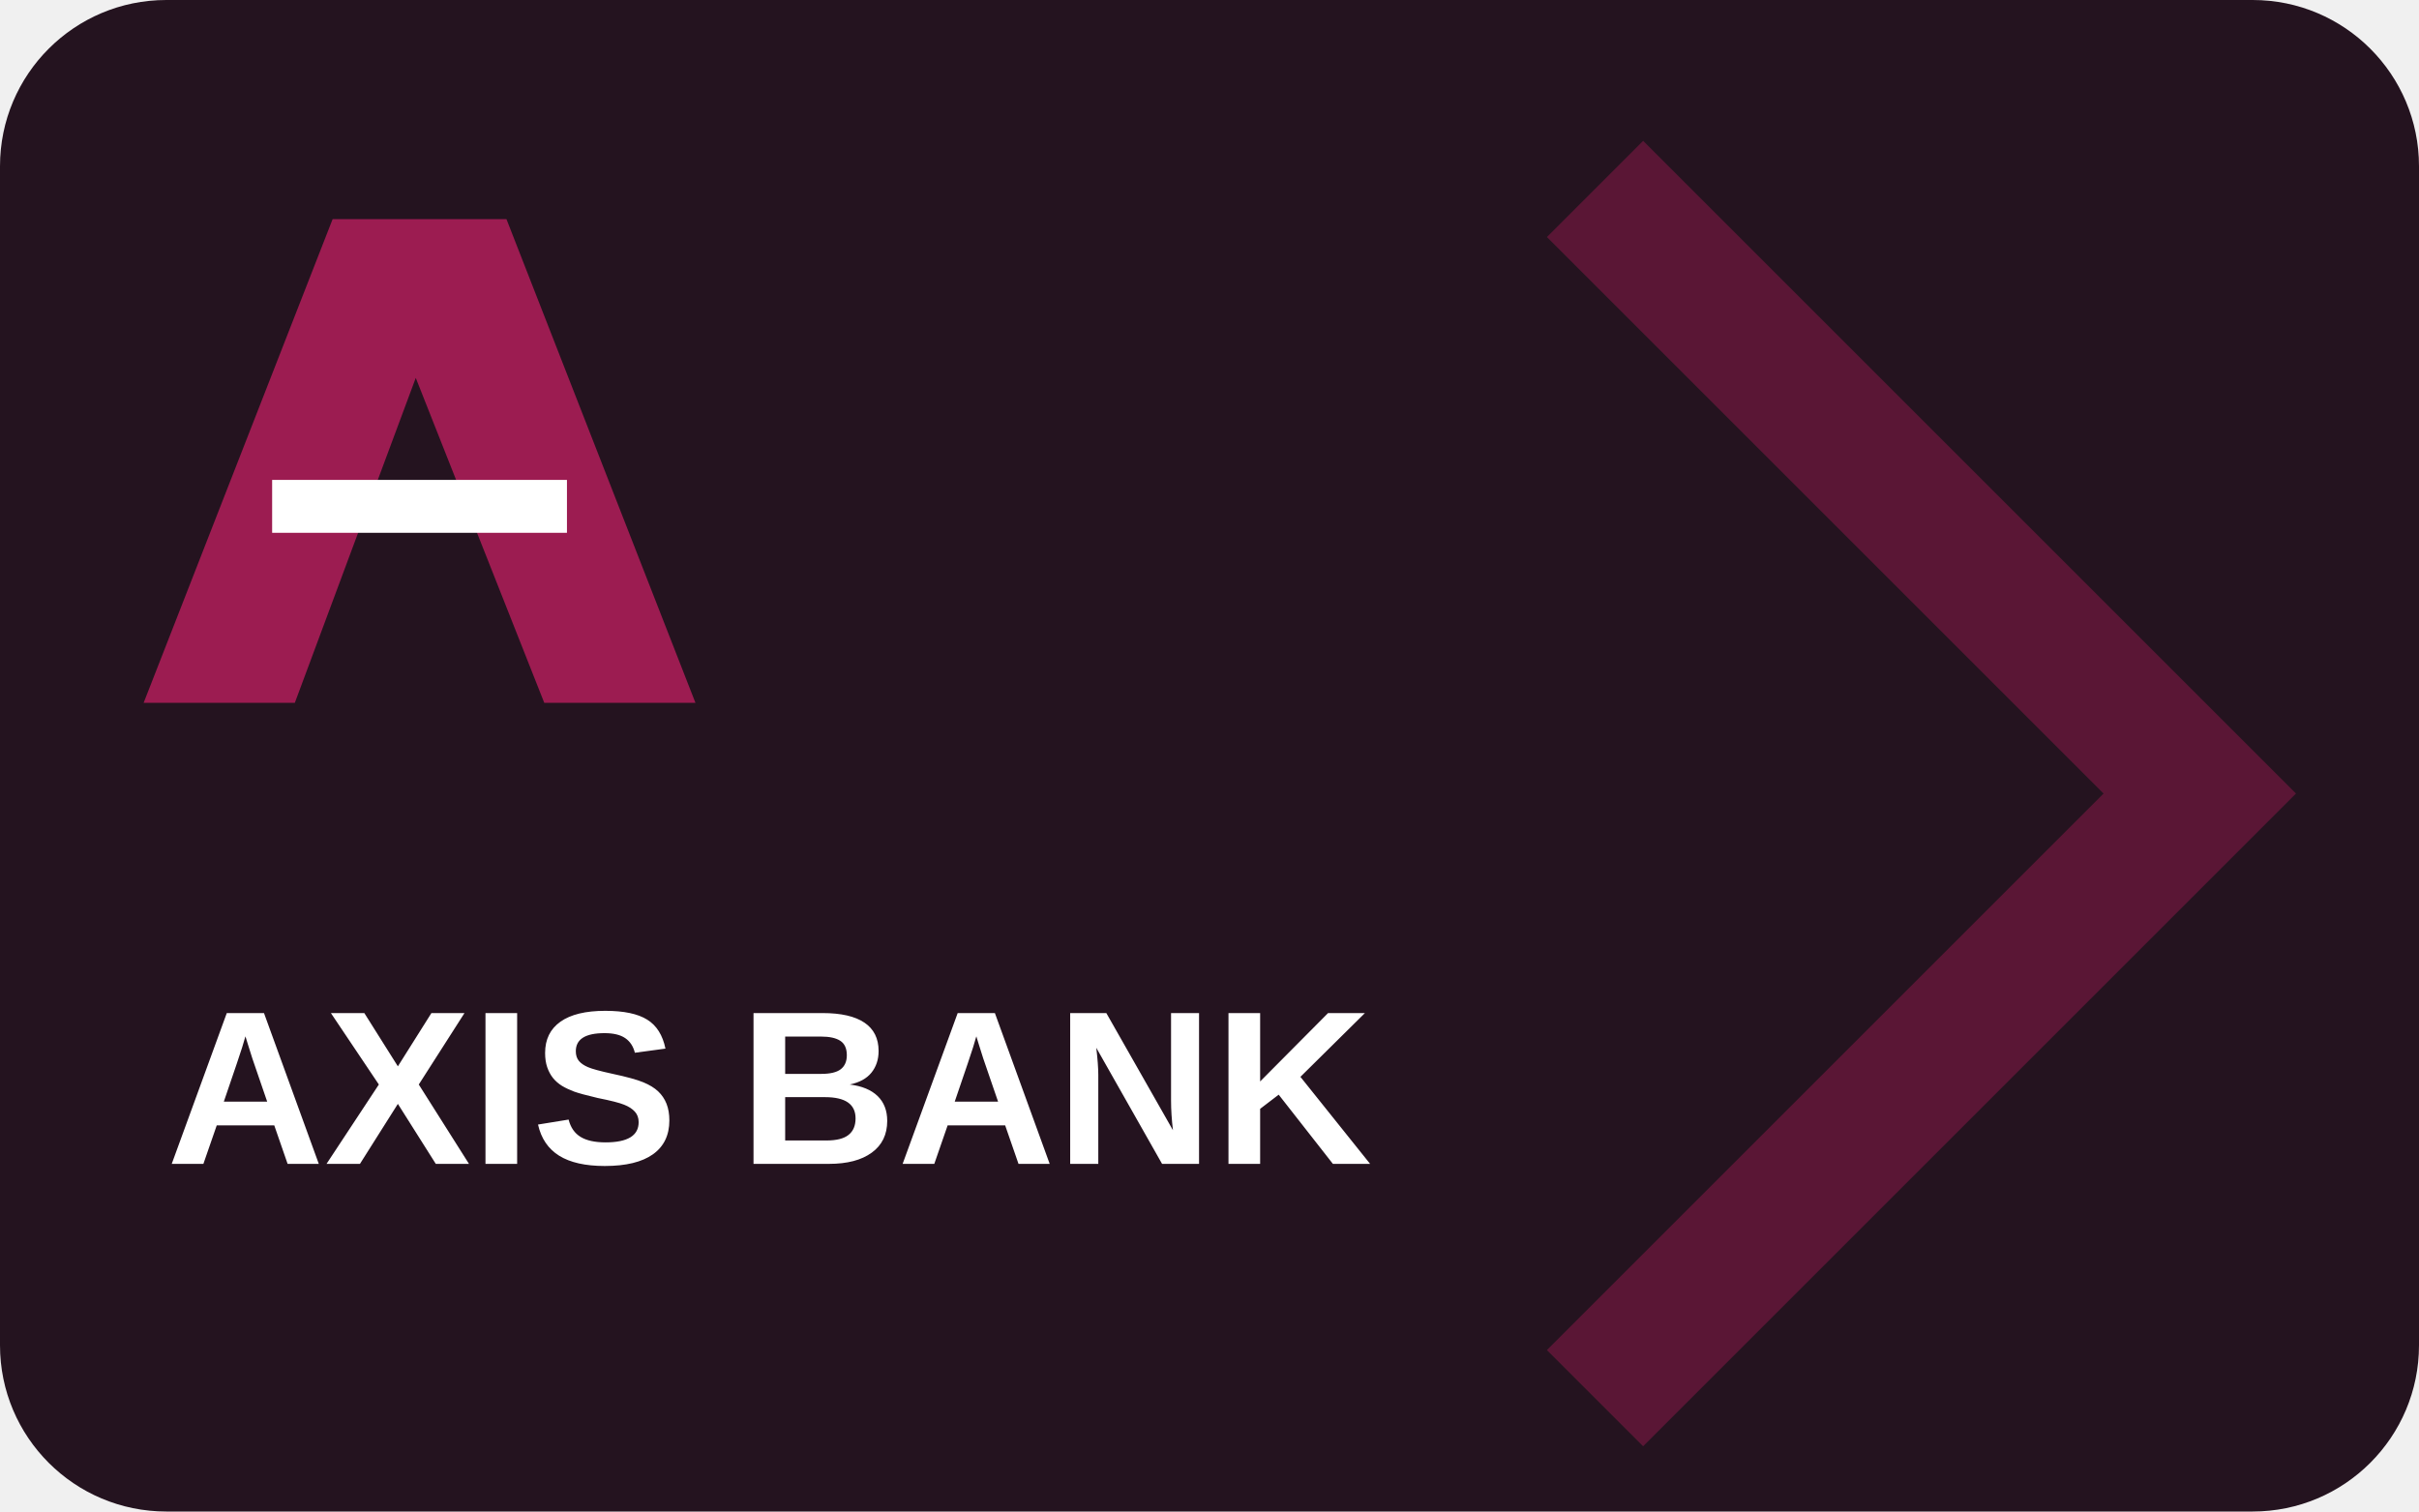
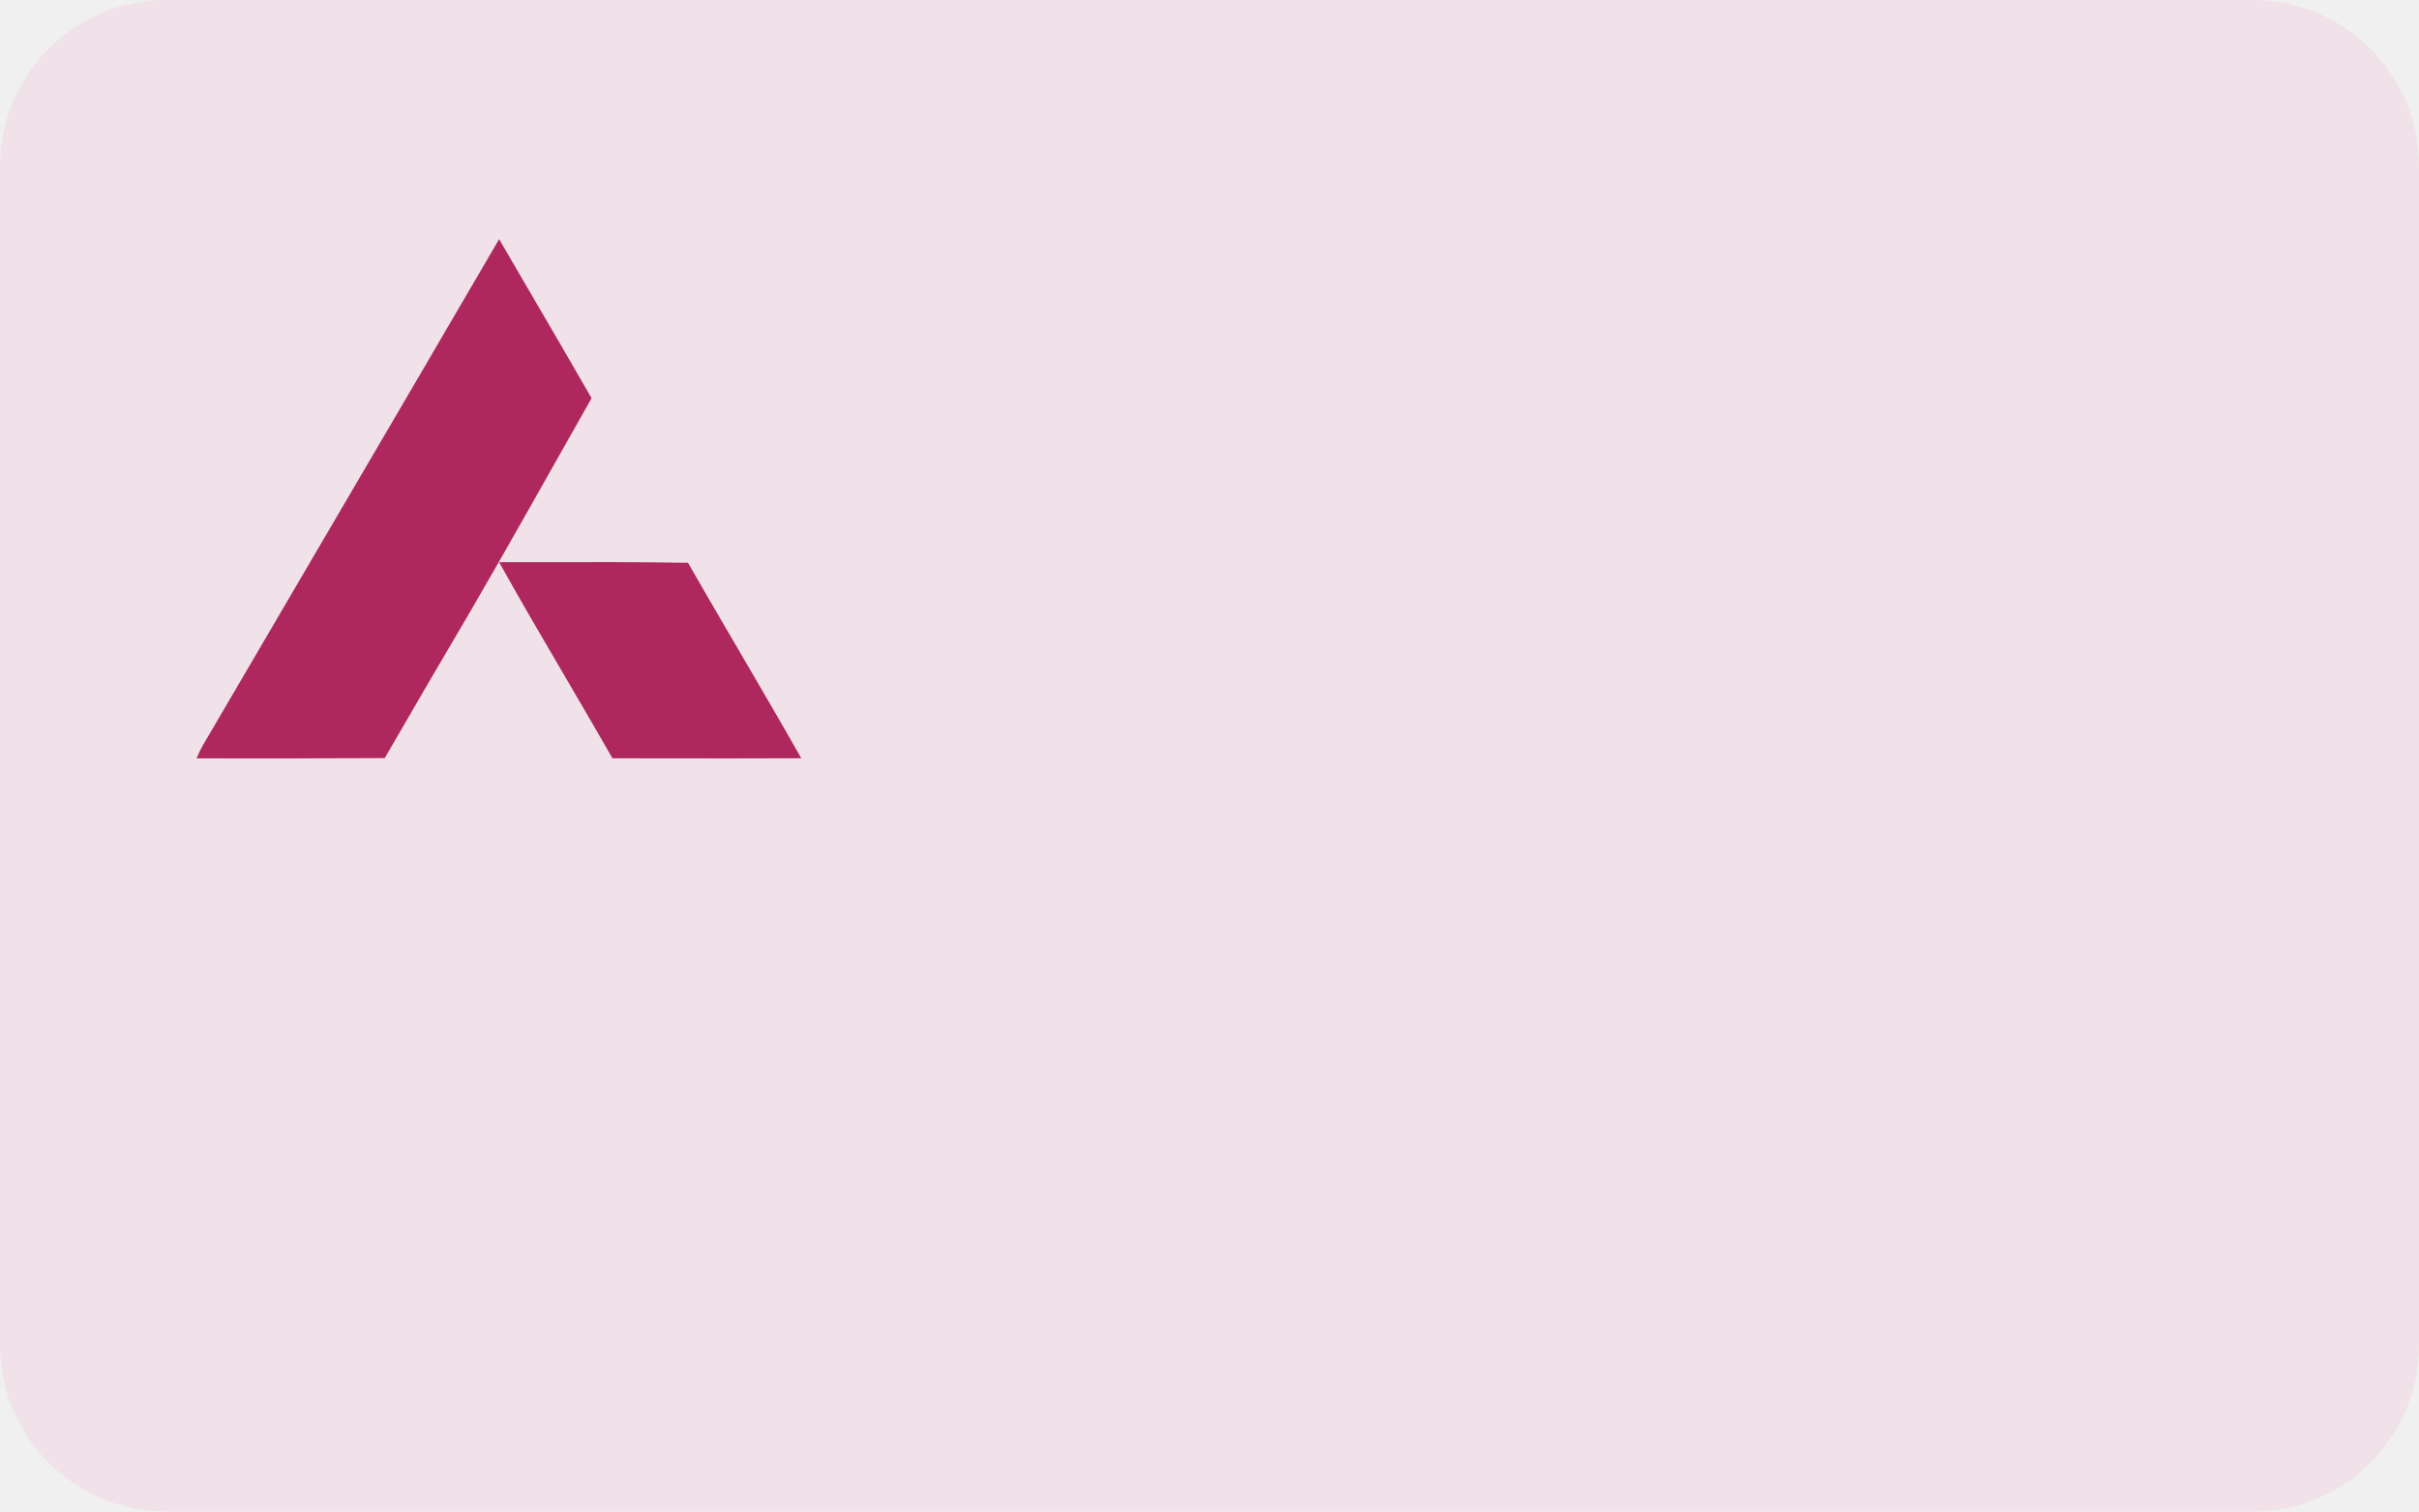
<svg xmlns="http://www.w3.org/2000/svg" viewBox="0 0 320 200">
-   <rect width="320" height="200" rx="22" fill="#24131f" />
-   <path d="M19 93 44 29h23l25 64H72L55 50 39 93Z" fill="#9c1c51" />
-   <path d="M36 67h39" stroke="#fff" stroke-width="7" />
-   <text x="22" y="154" fill="#fff" font-family="Arial,sans-serif" font-size="29" font-weight="700">AXIS BANK</text>
-   <path d="M211 25l80 80-80 80" fill="none" stroke="#9c1c51" stroke-opacity=".45" stroke-width="18" />
+   <rect width="320" height="200" rx="22" fill="#f0e2e8" />
+   <svg x="26" y="26" width="80" height="80" viewBox="0 0 24 24">
+     <path d="M13.136 3.629C12.76 2.984 12.383 2.339 12.008 1.694C9.606 5.813 7.196 9.928 4.785 14.042C3.27 16.627 1.756 19.212 0.243 21.799C0.156 21.953 0.085 22.113 0.013 22.274L0 22.304C2.489 22.307 4.979 22.308 7.468 22.293C7.755 21.801 8.041 21.307 8.327 20.814C8.804 19.989 9.281 19.164 9.767 18.344C11.323 15.719 12.823 13.061 14.323 10.403C14.774 9.604 15.225 8.804 15.678 8.006C14.838 6.542 13.987 5.086 13.136 3.629Z" fill="#AE285D" />
+     <path d="M13.664 14.515C13.112 14.516 12.56 14.517 12.008 14.517C12.864 16.053 13.752 17.57 14.641 19.087C15.266 20.156 15.892 21.225 16.506 22.3C17.168 22.301 17.829 22.302 18.49 22.303C20.327 22.305 22.163 22.308 24 22.299C23.175 20.844 22.331 19.4 21.487 17.956C20.822 16.819 20.158 15.682 19.503 14.54C17.557 14.508 15.61 14.511 13.664 14.515Z" fill="#AE285D" />
+   </svg>
</svg>
